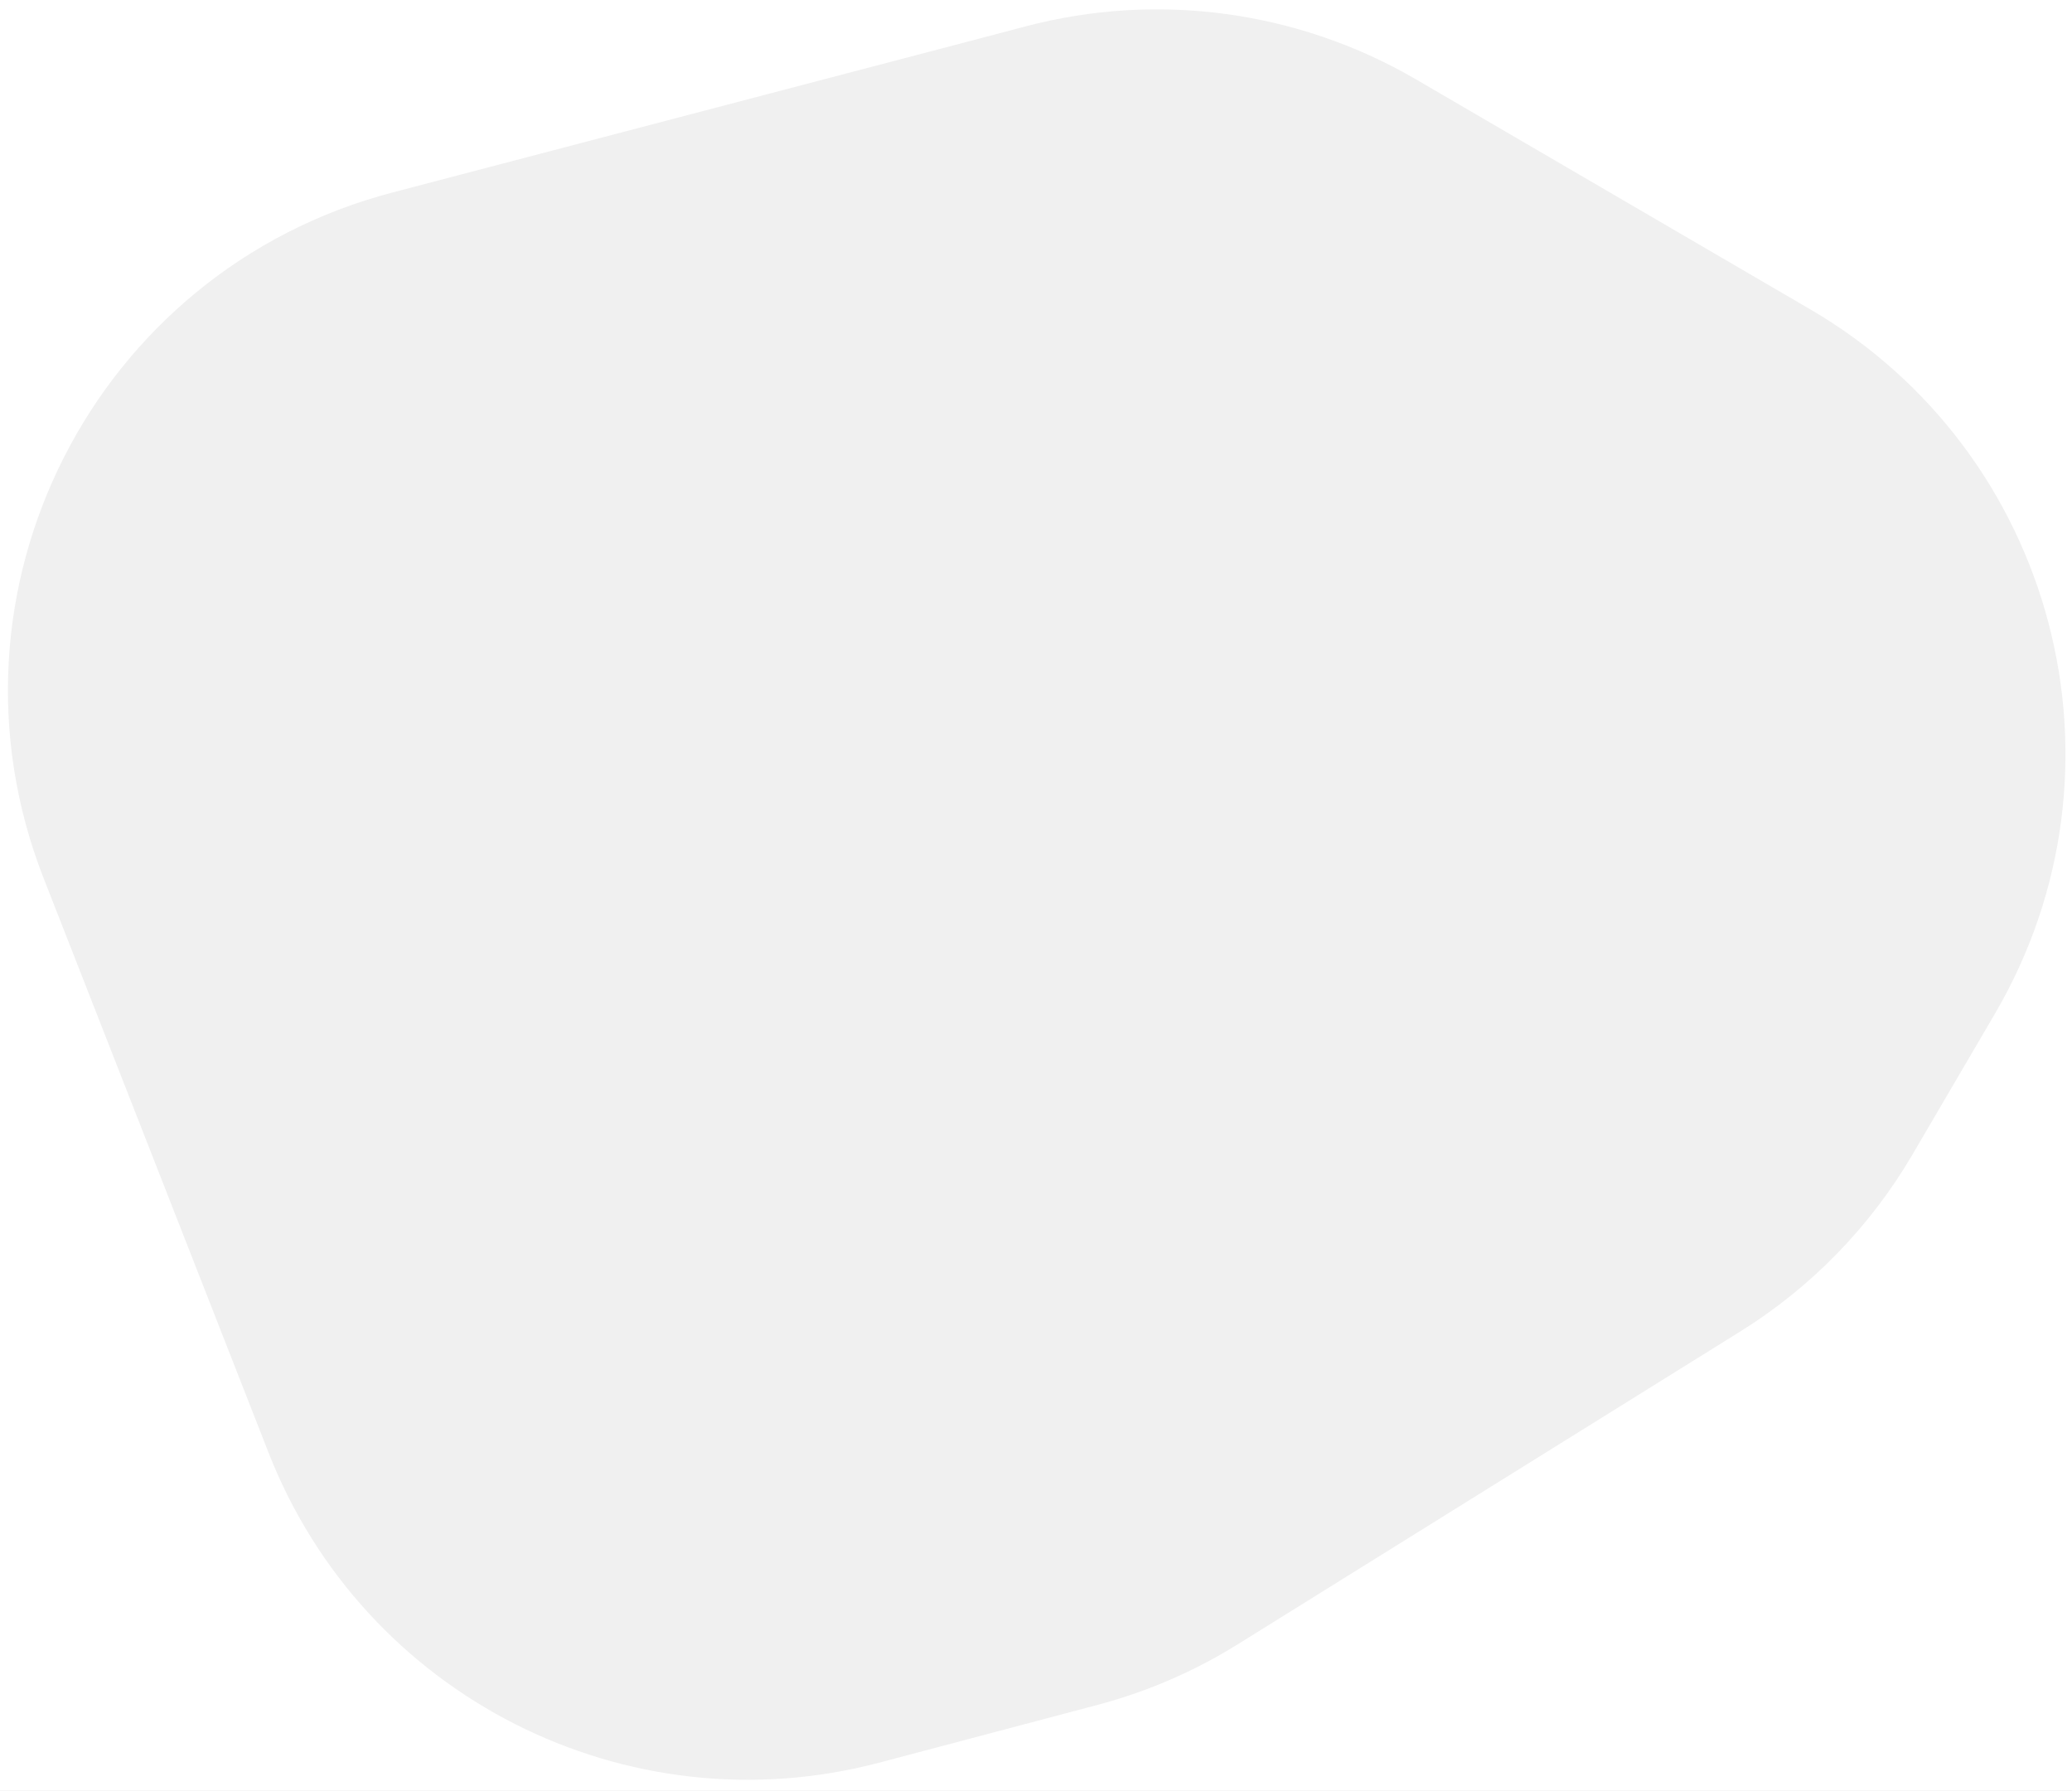
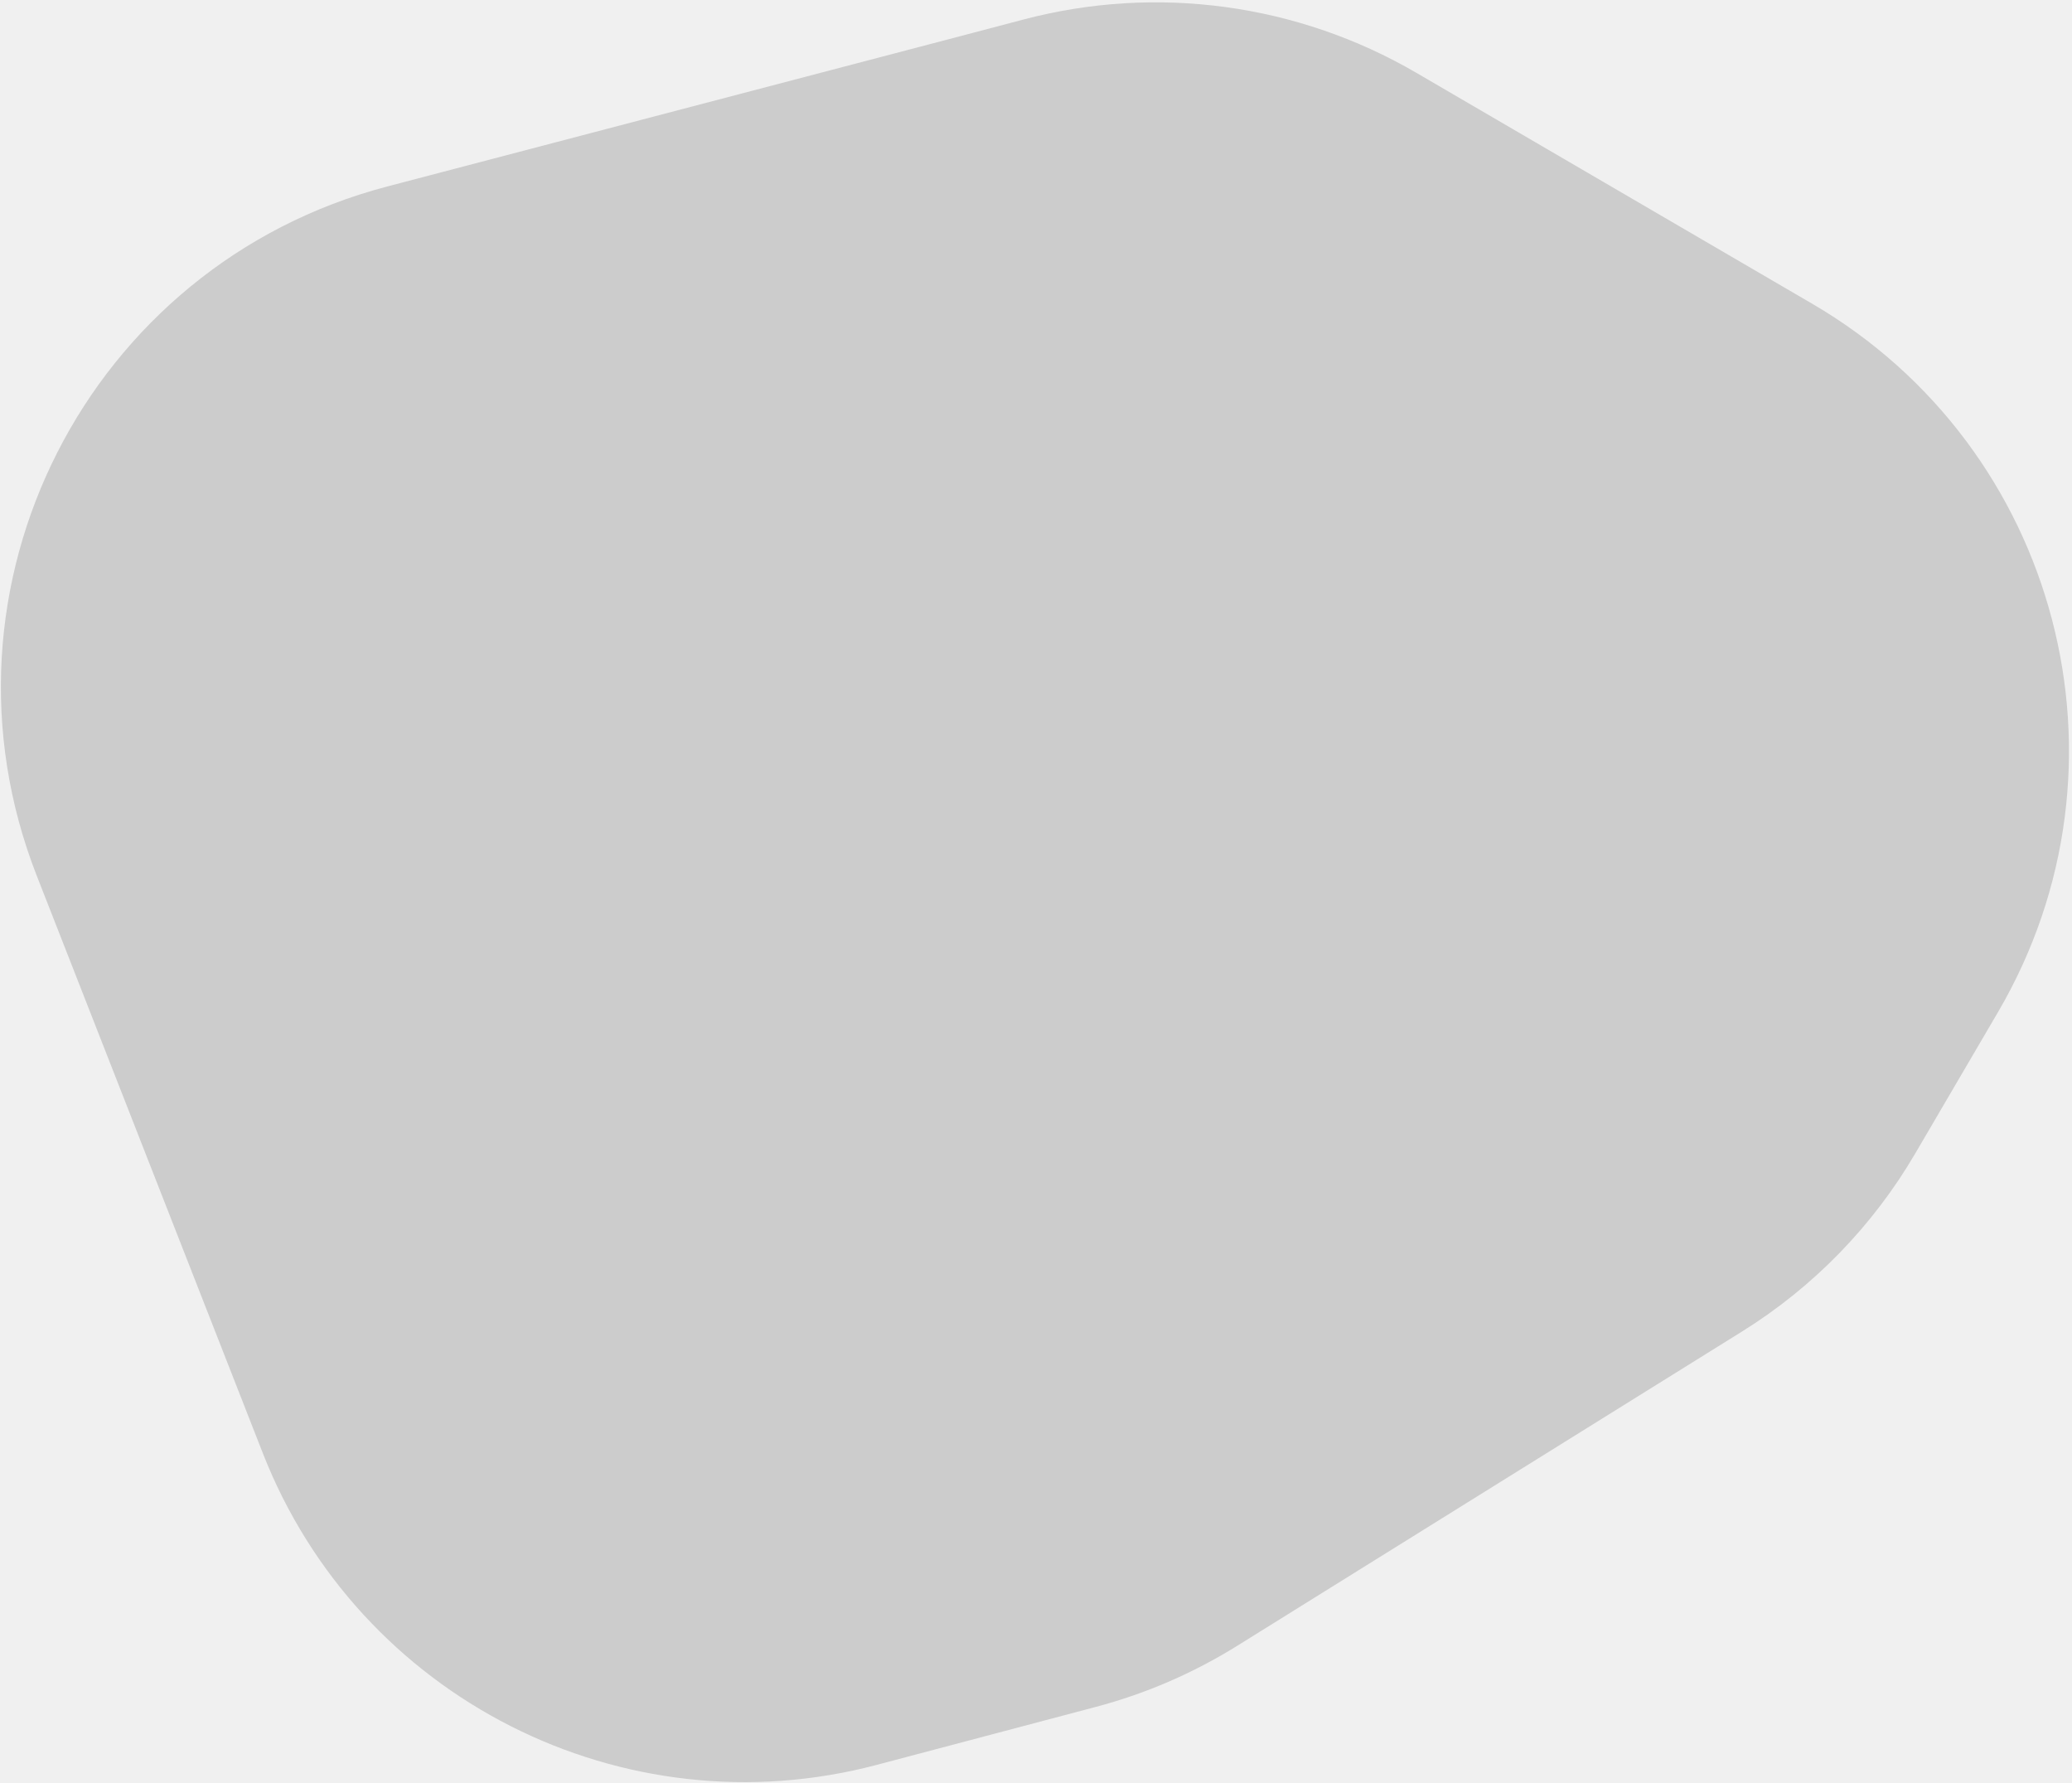
- <svg xmlns="http://www.w3.org/2000/svg" width="589" height="509" viewBox="0 0 589 509" fill="none">
-   <path fill-rule="evenodd" clip-rule="evenodd" d="M589 509H0V0H589V509ZM402.579 22.593C369.052 3.036 329.128 -2.399 291.594 7.485L273.666 12.207L111.513 54.734C26.814 76.948 -19.541 168.081 12.386 249.616L76.342 412.952C103.447 482.174 178.149 520.07 250.016 501.055L311.954 484.666C326.037 480.94 339.484 475.131 351.852 467.433L494.696 378.513C514.846 365.969 531.643 348.713 543.637 328.23L567.067 288.217C607.949 218.4 584.411 128.657 514.526 87.893L402.579 22.593Z" fill="white" />
+ <svg xmlns="http://www.w3.org/2000/svg" width="586" height="504" viewBox="0 0 586 504" fill="none">
+   <path d="M289.594 5.485C327.128 -4.399 367.052 1.036 400.579 20.593L512.526 85.892C582.411 126.657 605.949 216.4 565.067 286.217L541.637 326.229C529.643 346.712 512.846 363.969 492.696 376.513L349.852 465.433C337.484 473.13 324.037 478.94 309.954 482.666L248.016 499.055C176.149 518.069 101.447 480.174 74.342 410.952L10.386 247.616C-21.54 166.081 24.814 74.948 109.513 52.734L271.666 10.207L289.594 5.485Z" fill="#CCCCCC" />
</svg>
